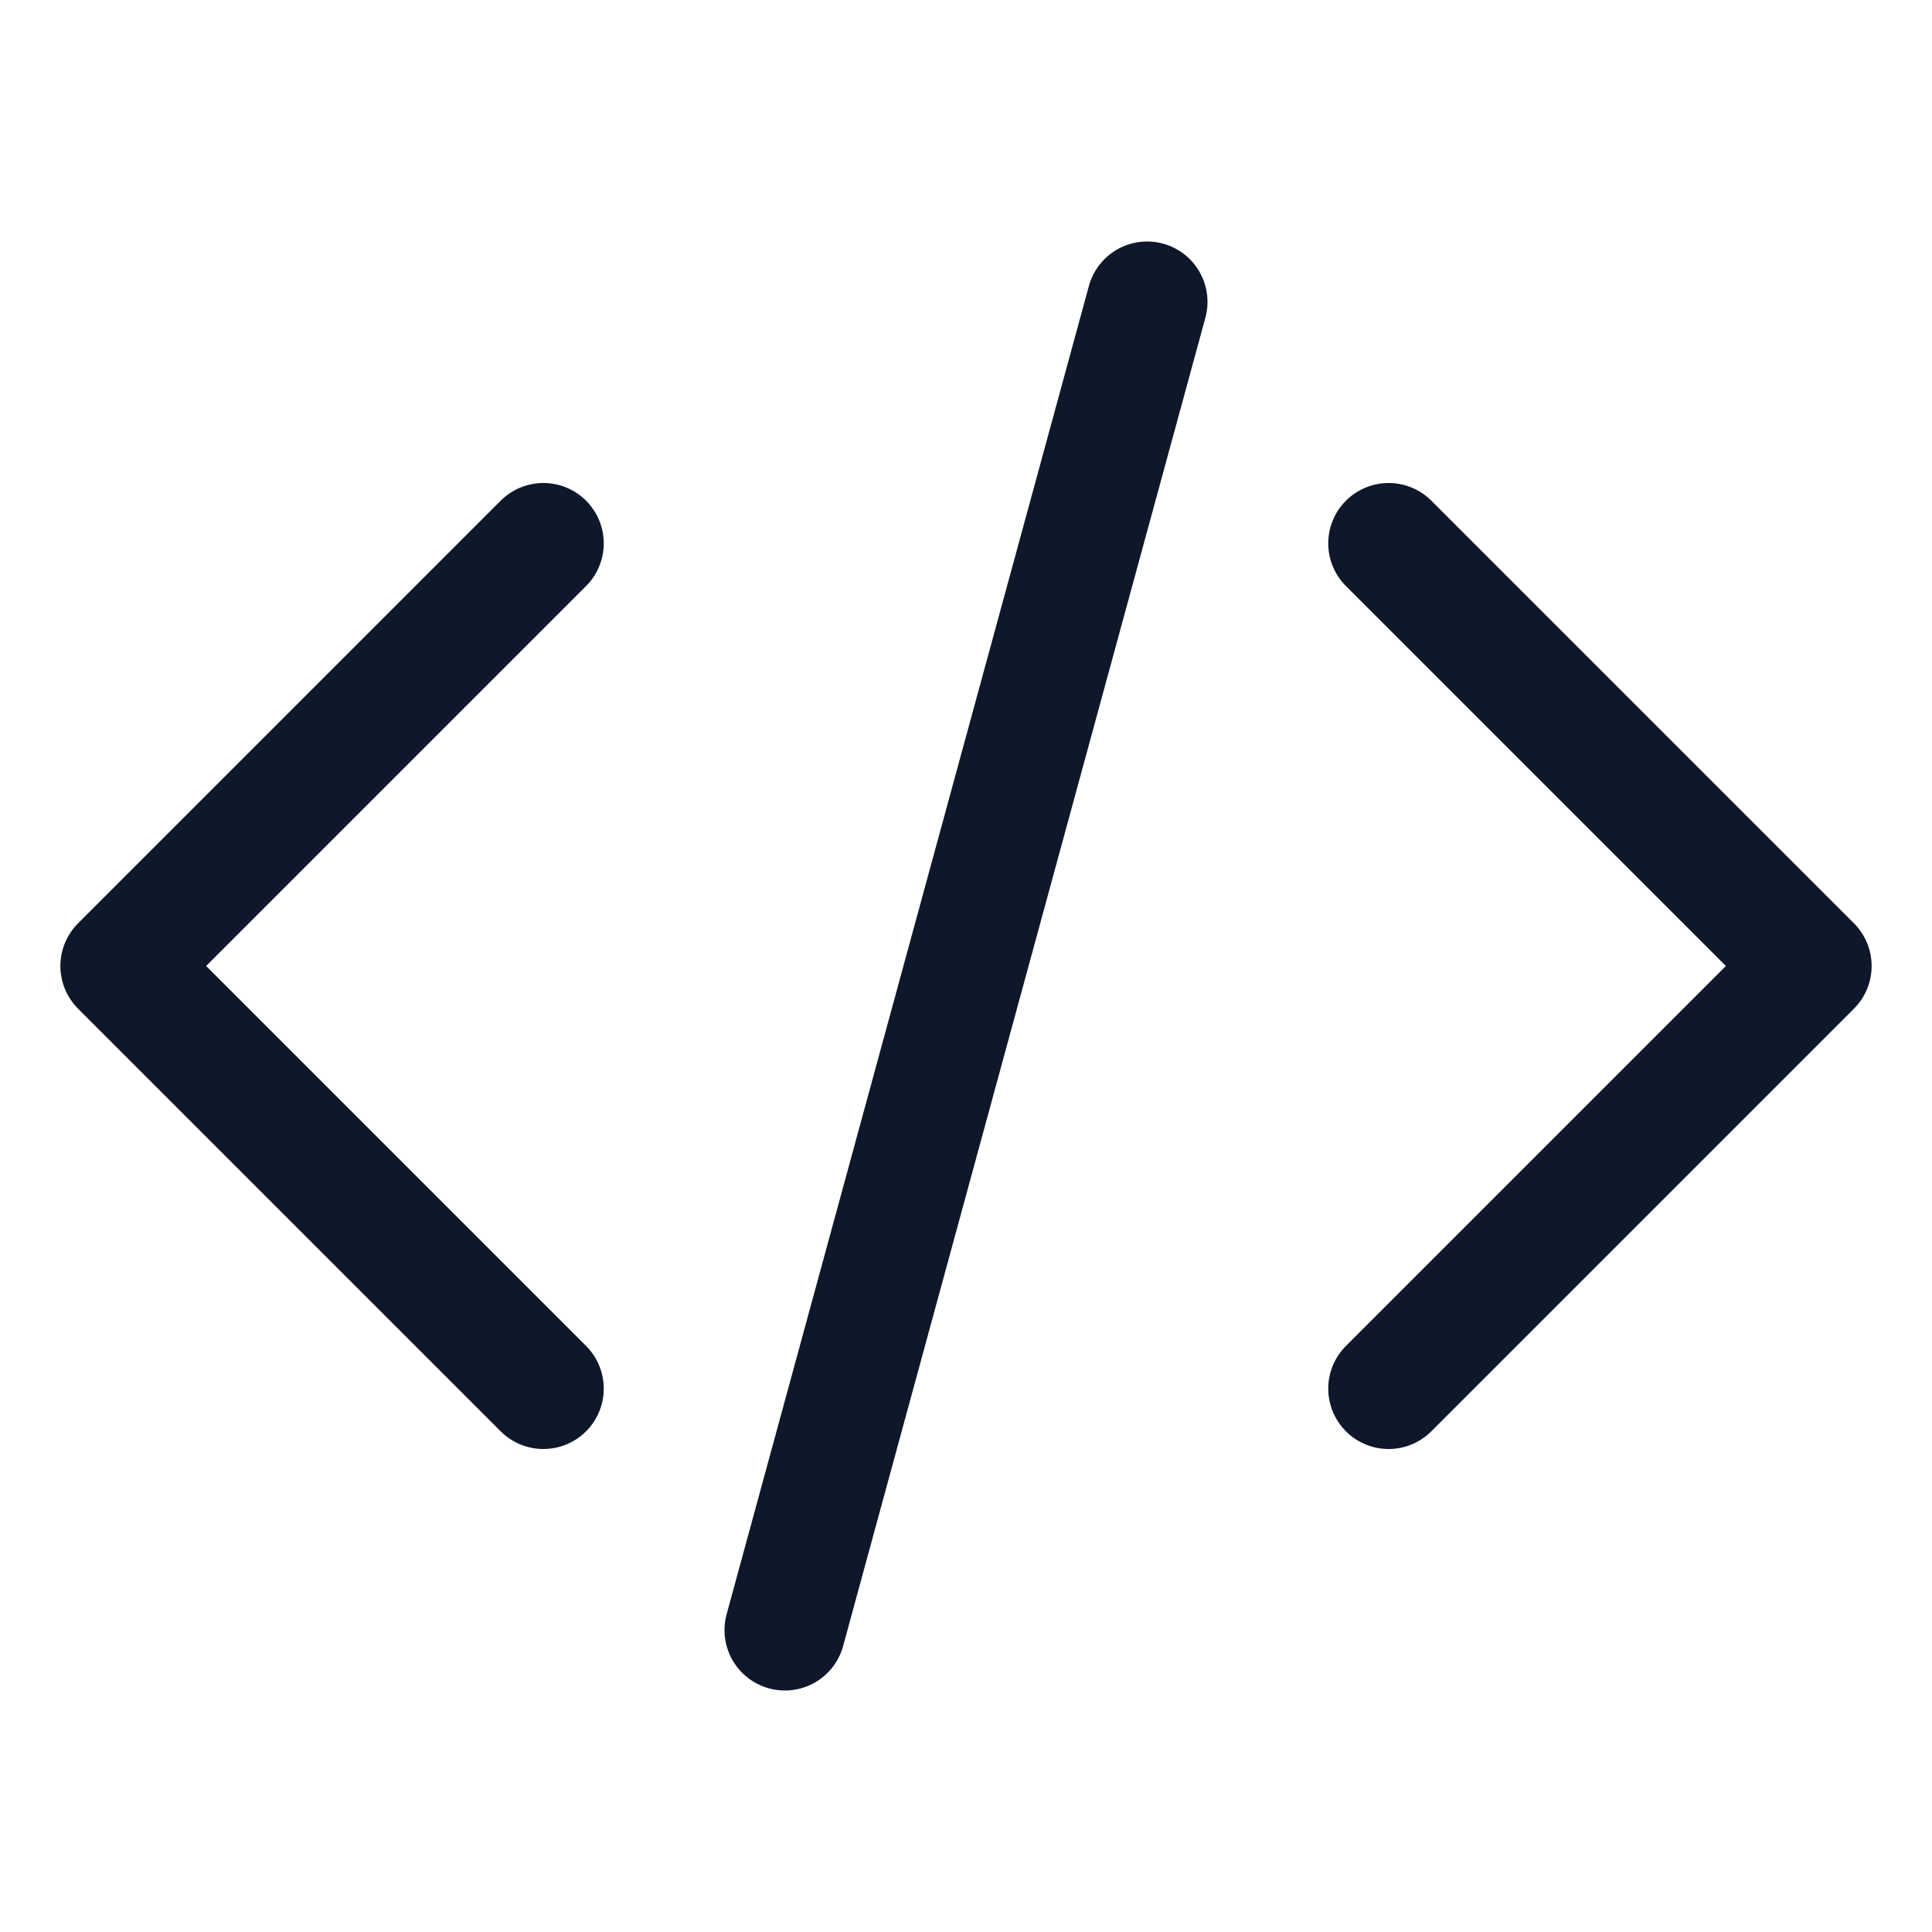
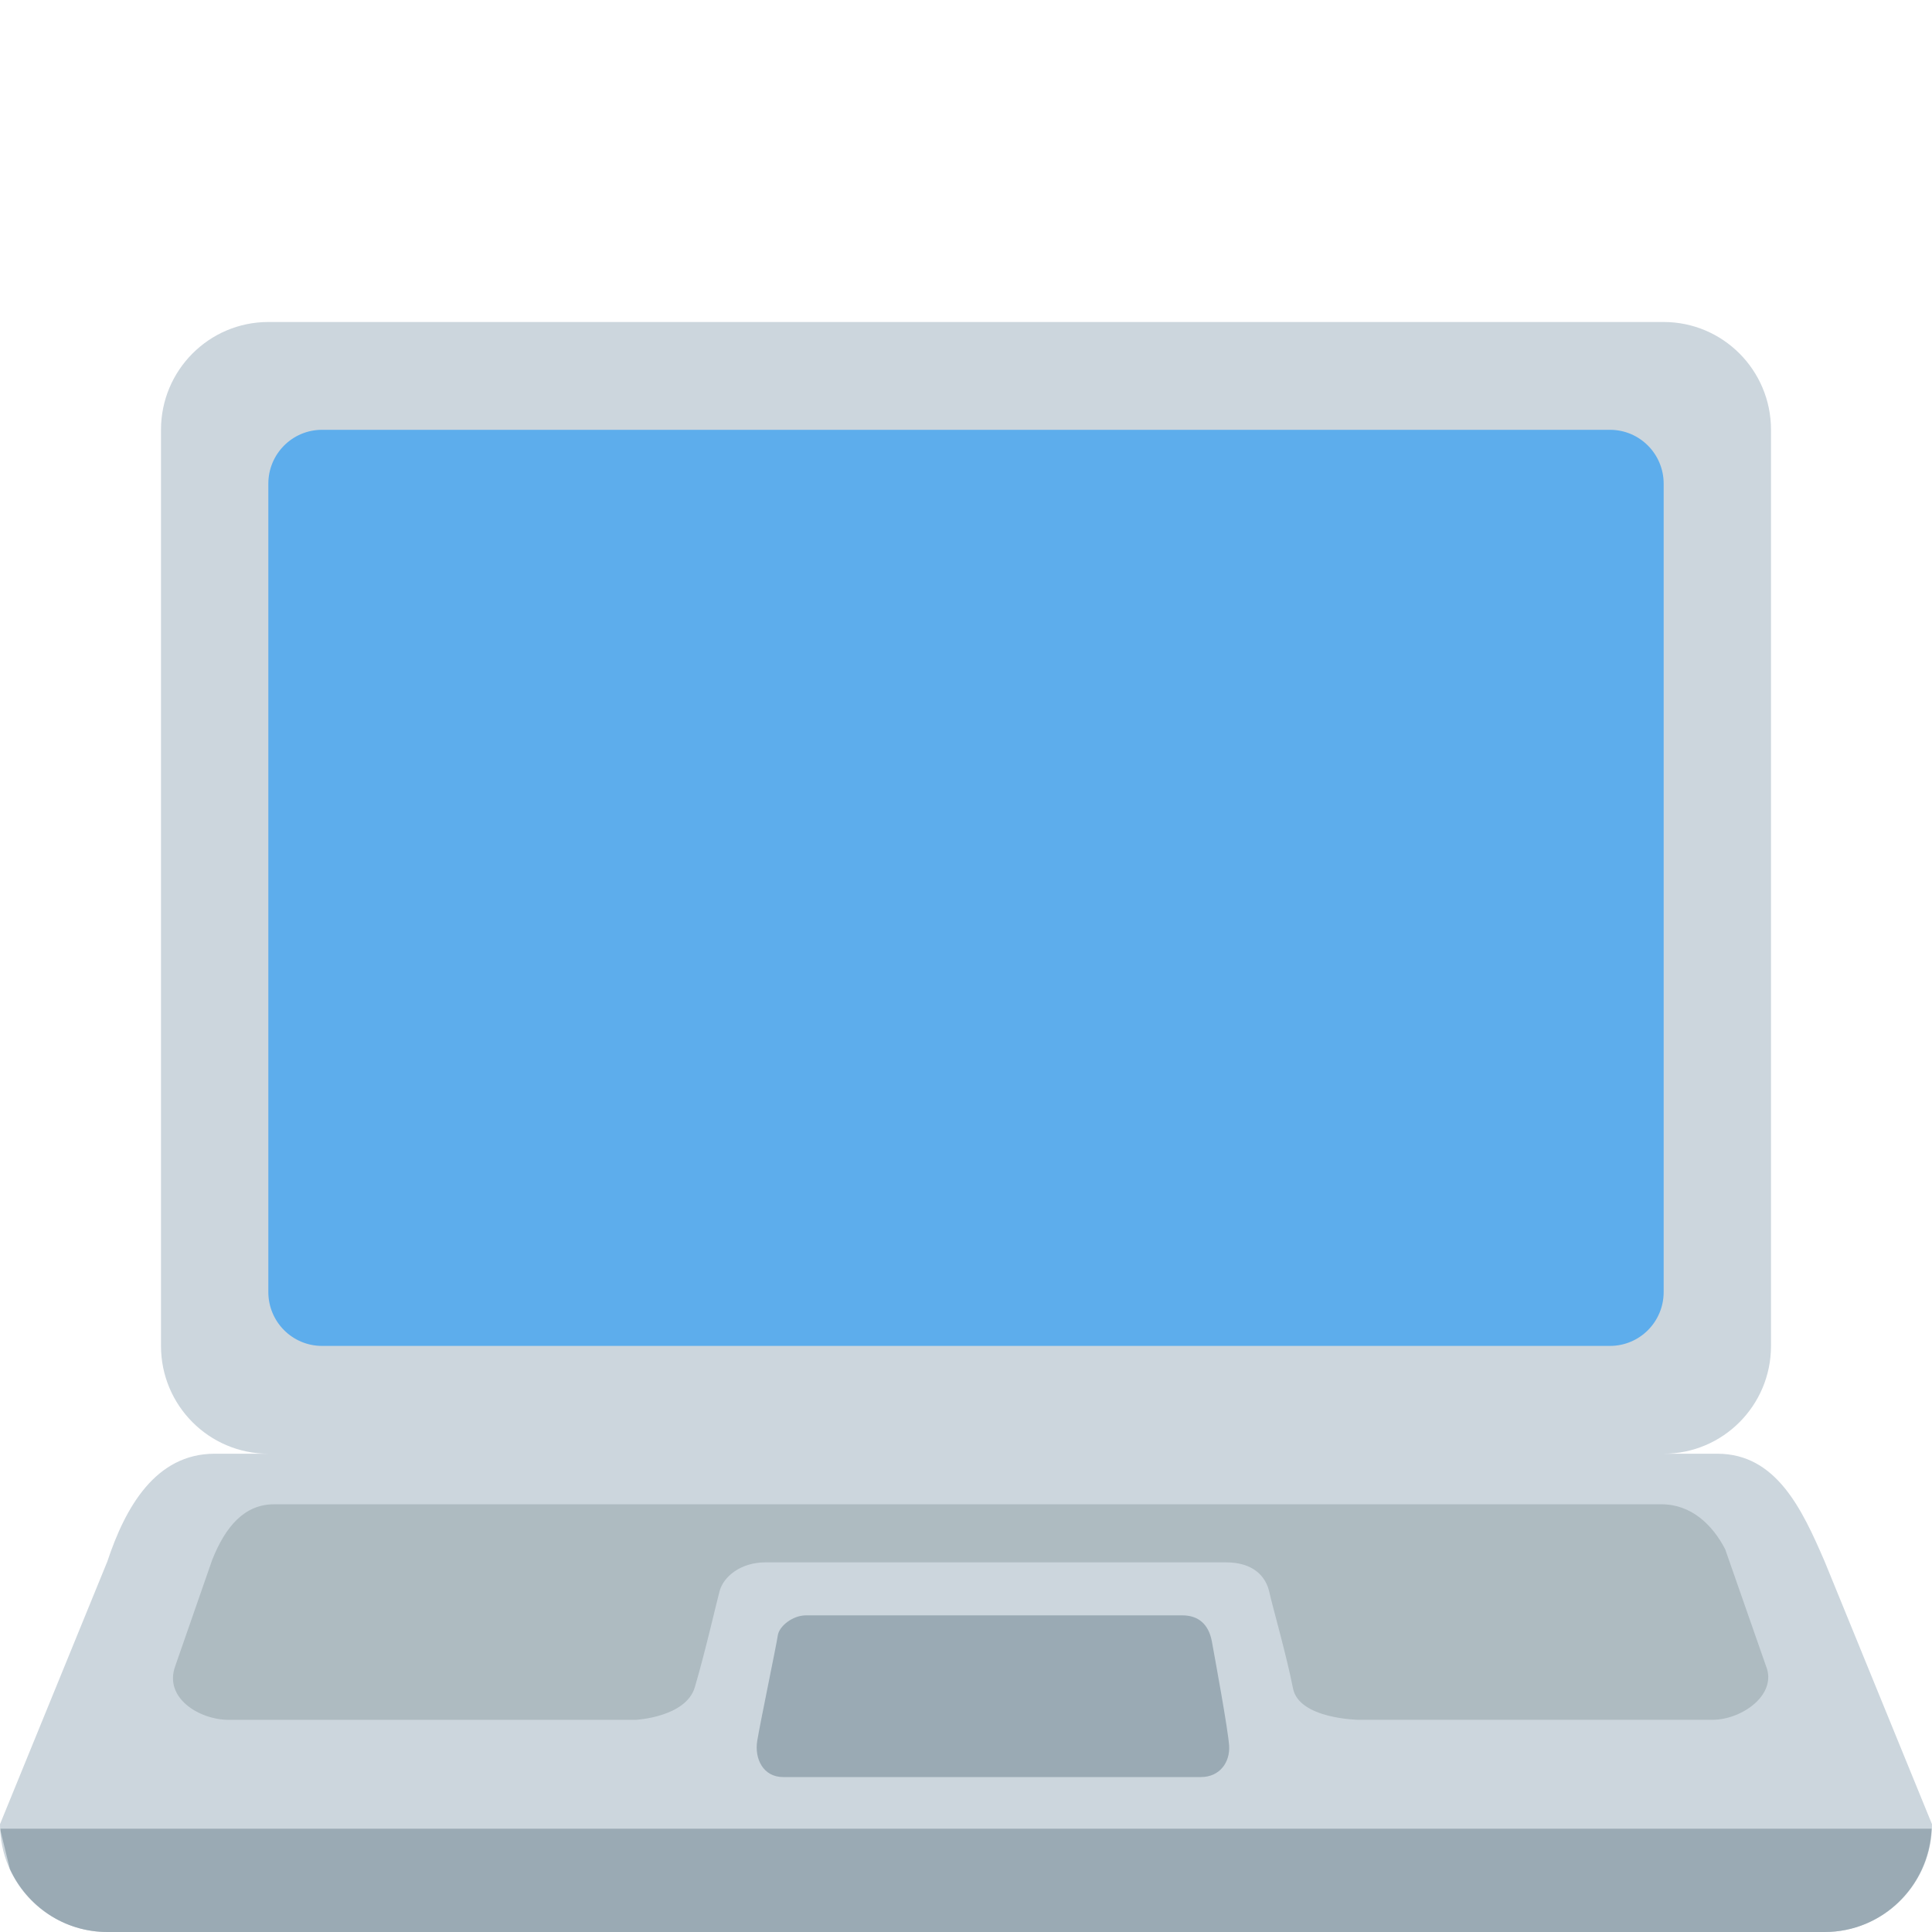
- <svg xmlns="http://www.w3.org/2000/svg" width="24" height="24" viewBox="0 0 24 24" fill="none">
-   <path d="M17.25 6.75L22.5 12L17.25 17.25M6.75 17.25L1.5 12L6.75 6.75M14.25 3.75L9.75 20.25" stroke="#0F172A" stroke-width="1.5" stroke-linecap="round" stroke-linejoin="round" />
+ <svg xmlns="http://www.w3.org/2000/svg" viewBox="0 0 36 36">
+   <path fill="#CCD6DD" d="M34 29.096c-.417-.963-.896-2.008-2-2.008h-1c1.104 0 2-.899 2-2.008V8.008C33 6.899 32.104 6 31 6H5c-1.104 0-2 .899-2 2.008V25.08c0 1.109.896 2.008 2 2.008H4c-1.104 0-1.667 1.004-2 2.008l-2 4.895C0 35.101.896 36 2 36h32c1.104 0 2-.899 2-2.008l-2-4.896z" />
+   <path fill="#9AAAB4" d="M.008 34.075l.006.057.17.692C.5 35.516 1.192 36 2 36h32c1.076 0 1.947-.855 1.992-1.925H.008z" />
+   <path fill="#5DADEC" d="M31 24.075c0 .555-.447 1.004-1 1.004H6c-.552 0-1-.449-1-1.004V9.013c0-.555.448-1.004 1-1.004h24c.553 0 1 .45 1 1.004v15.062z" />
+   <path fill="#AEBBC1" d="M32.906 31.042l-.76-2.175c-.239-.46-.635-.837-1.188-.837H5.11c-.552 0-.906.408-1.156 1.036l-.688 1.977c-.219.596.448 1.004 1 1.004h7.578s.937-.047 1.103-.608c.192-.648.415-1.624.463-1.796.074-.264.388-.531.856-.531h8.578c.5 0 .746.253.811.566.042.204.312 1.141.438 1.782.111.571 1.221.586 1.221.586h6.594c.551 0 1.217-.471.998-1.004z" />
+   <path fill="#9AAAB4" d="M22.375 33.113h-7.781c-.375 0-.538-.343-.484-.675.054-.331.359-1.793.383-1.963.023-.171.274-.375.524-.375h7.015c.297 0 .49.163.55.489.059.327.302 1.641.321 1.941.019.301-.169.583-.528.583z" />
</svg>
